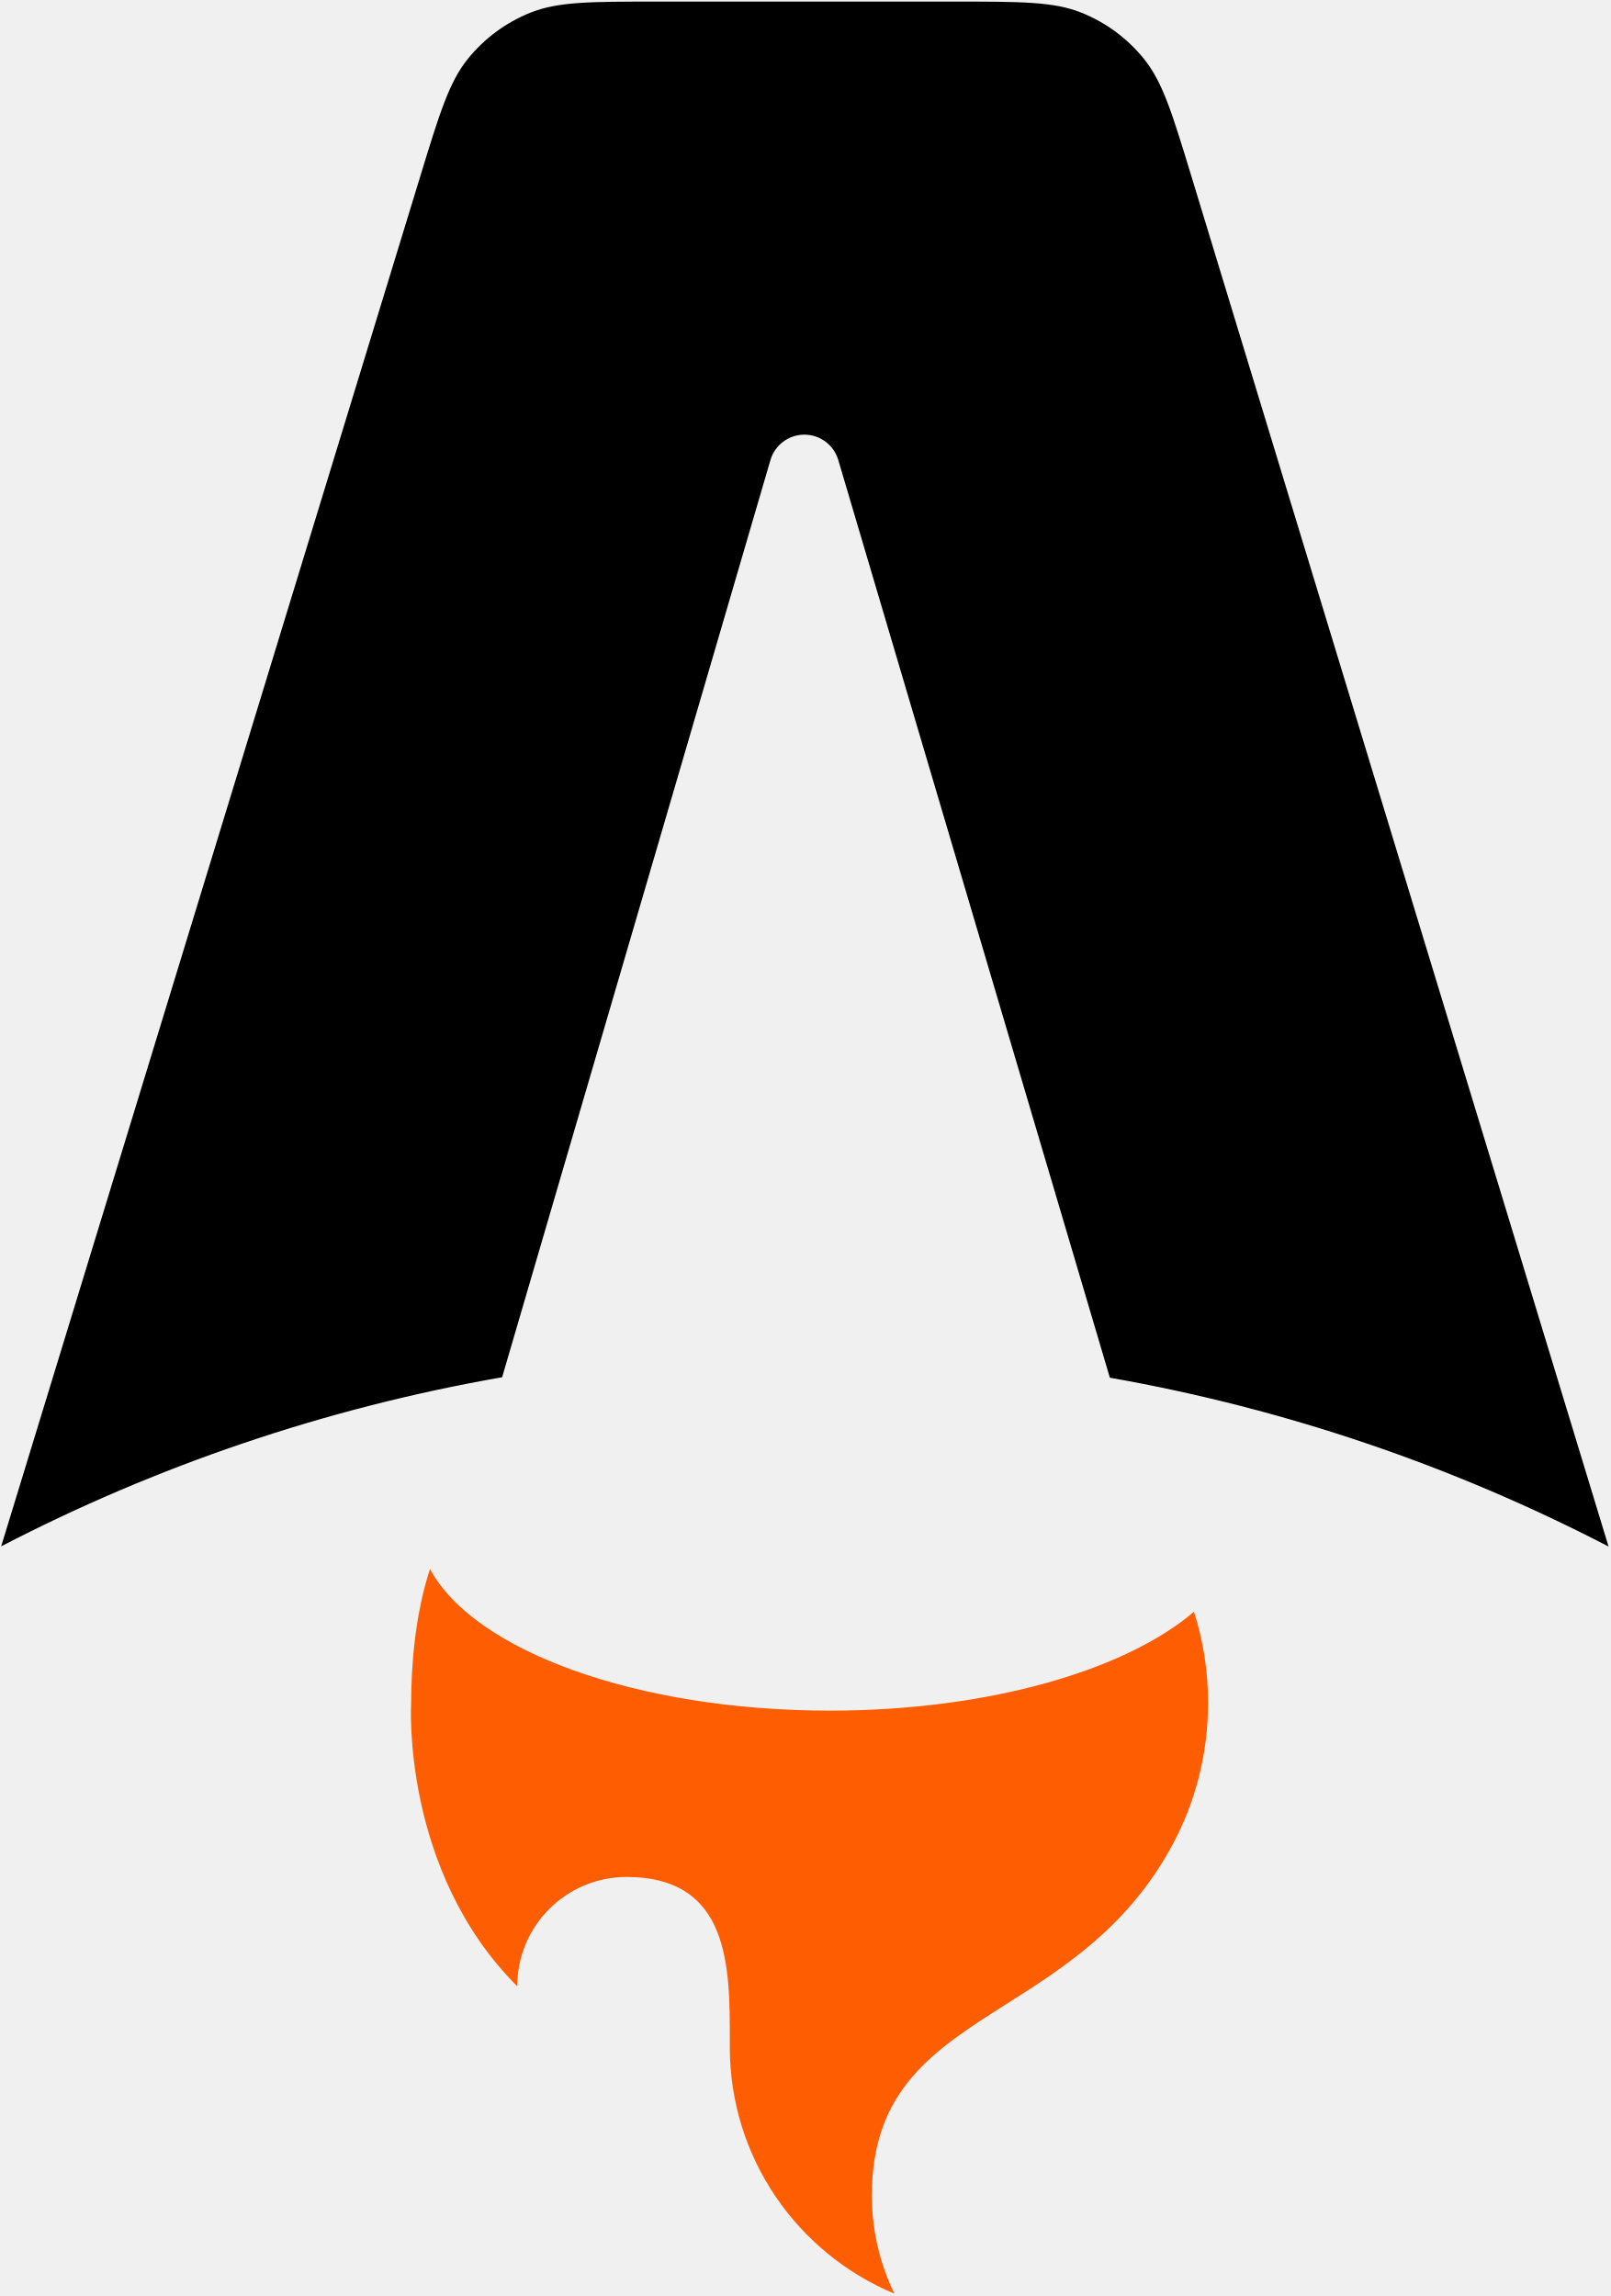
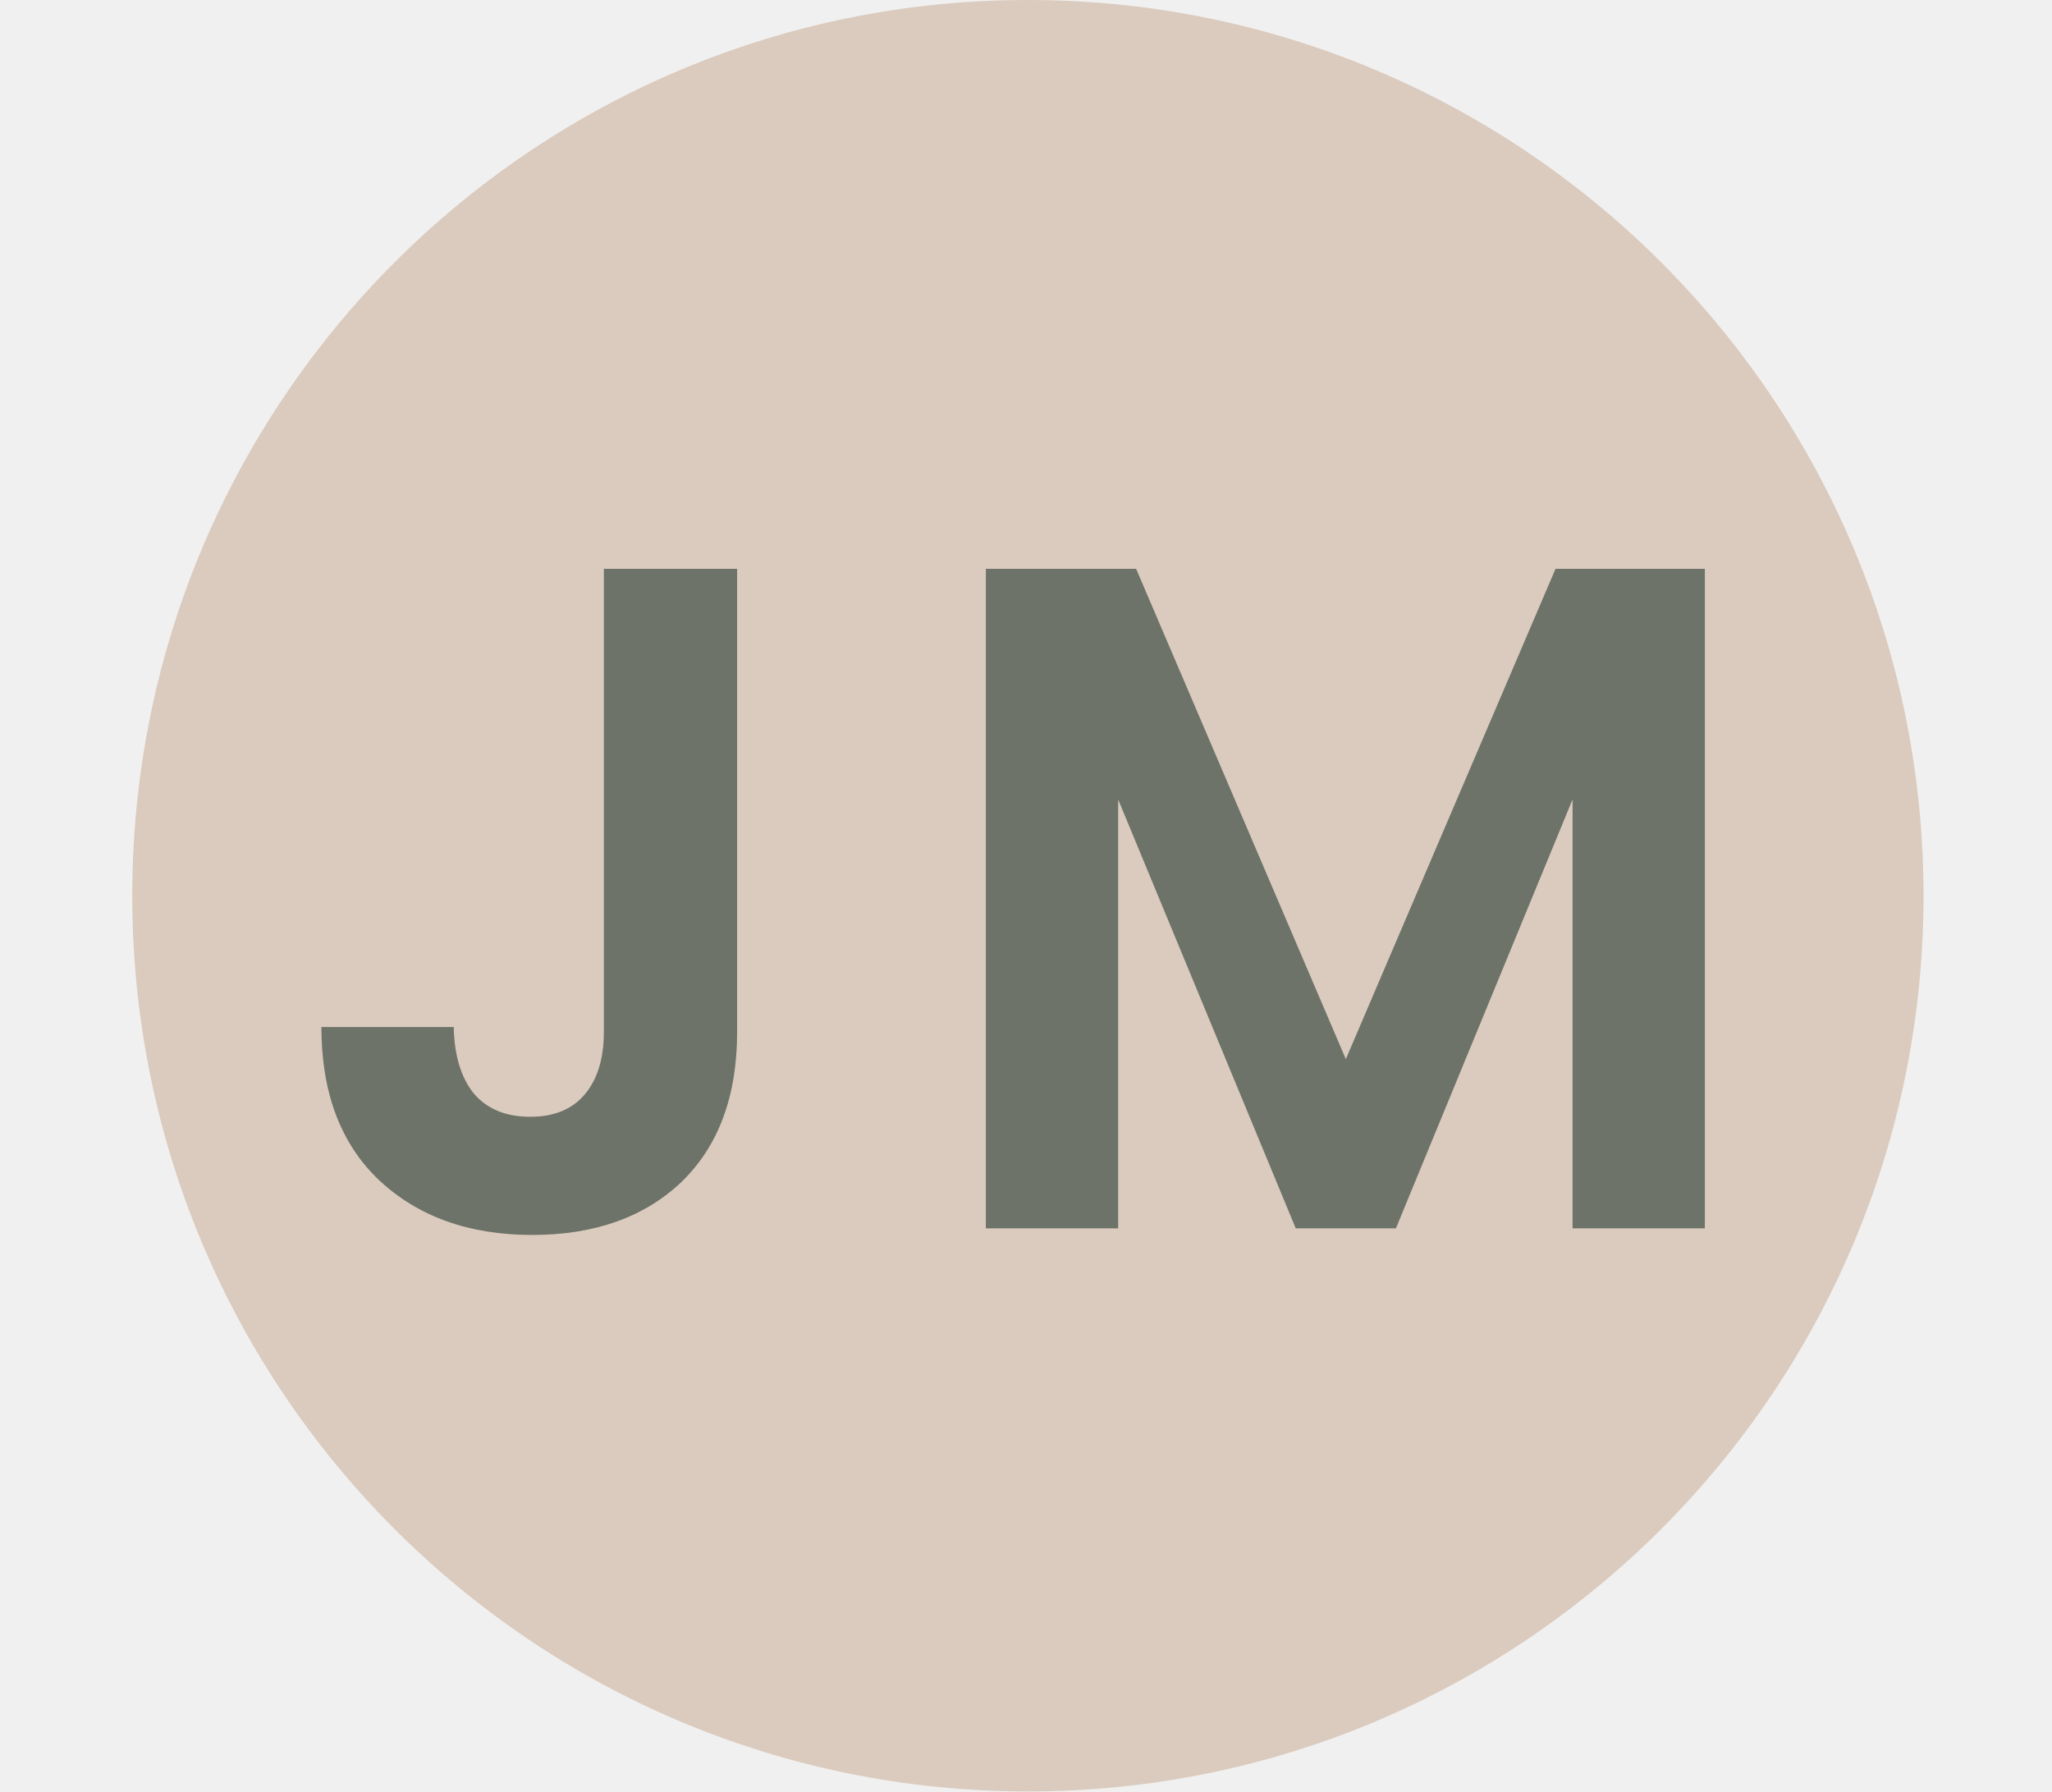
- <svg xmlns="http://www.w3.org/2000/svg" viewBox="0 0 627 894" fill="none">
-   <style>
-     #letter-a {
-       fill: black;
-     }
-     @media (prefers-color-scheme: dark) {
-       #letter-a {
-         fill: white;
-       }
-     }
-   </style>
-   <path id="letter-a" fill-rule="evenodd" clip-rule="evenodd" d="M445.433 22.983C452.722 32.032 456.439 44.243 463.873 68.665L626.281 602.176C566.234 571.026 500.957 548.56 432.115 536.439L326.371 179.099C324.641 173.252 319.27 169.241 313.173 169.241C307.06 169.241 301.68 173.273 299.963 179.14L195.5 536.259C126.338 548.325 60.763 570.832 0.459 602.095L163.664 68.541C171.121 44.162 174.85 31.972 182.14 22.939C188.575 14.965 196.946 8.772 206.454 4.95C217.224 0.622 229.971 0.622 255.466 0.622H372.034C397.562 0.622 410.326 0.622 421.106 4.96C430.622 8.789 438.998 14.995 445.433 22.983Z" />
-   <path fill-rule="evenodd" clip-rule="evenodd" d="M464.867 627.566C438.094 650.46 384.655 666.073 323.101 666.073C247.551 666.073 184.229 642.553 167.426 610.921C161.419 629.05 160.072 649.798 160.072 663.052C160.072 663.052 156.114 728.134 201.38 773.401C201.38 749.896 220.435 730.842 243.939 730.842C284.226 730.842 284.181 765.99 284.144 794.506C284.143 795.36 284.142 796.209 284.142 797.051C284.142 840.333 310.595 877.436 348.215 893.075C342.596 881.518 339.444 868.54 339.444 854.825C339.444 813.545 363.679 798.175 391.845 780.311C414.255 766.098 439.155 750.307 456.315 718.629C465.268 702.101 470.352 683.17 470.352 663.052C470.352 650.68 468.43 638.757 464.867 627.566Z" fill="#FF5D01" />
+ <svg xmlns="http://www.w3.org/2000/svg" width="543" height="474" viewBox="0 0 543 474" fill="none">
+   <circle cx="272" cy="237" r="237" fill="#EFDBCB" />
+   <circle cx="272" cy="237" r="237" fill="#8F8F8F" fill-opacity="0.2" />
+   <path d="M195.055 150.5V273C195.055 290 190.138 303.25 180.305 312.75C170.472 322.083 157.305 326.75 140.805 326.75C124.138 326.75 110.638 321.917 100.305 312.25C90.138 302.583 85.055 289.083 85.055 271.75H120.055C120.222 279.25 121.972 285.083 125.305 289.25C128.805 293.417 133.805 295.5 140.305 295.5C146.638 295.5 151.472 293.5 154.805 289.5C158.138 285.5 159.805 280 159.805 273V150.5H195.055ZM451.133 150.5V325H416.133V211.5L369.383 325H342.883L295.883 211.5V325H260.883V150.5H300.633L356.133 280.25L411.633 150.5H451.133Z" fill="#656D5F" />
+   <path d="M195.055 150.5V273C195.055 290 190.138 303.25 180.305 312.75C170.472 322.083 157.305 326.75 140.805 326.75C124.138 326.75 110.638 321.917 100.305 312.25C90.138 302.583 85.055 289.083 85.055 271.75H120.055C120.222 279.25 121.972 285.083 125.305 289.25C128.805 293.417 133.805 295.5 140.305 295.5C146.638 295.5 151.472 293.5 154.805 289.5C158.138 285.5 159.805 280 159.805 273V150.5H195.055ZM451.133 150.5V325H416.133V211.5L369.383 325H342.883L295.883 211.5V325H260.883V150.5H300.633L356.133 280.25L411.633 150.5H451.133Z" fill="#8F8F8F" fill-opacity="0.2" />
</svg>
